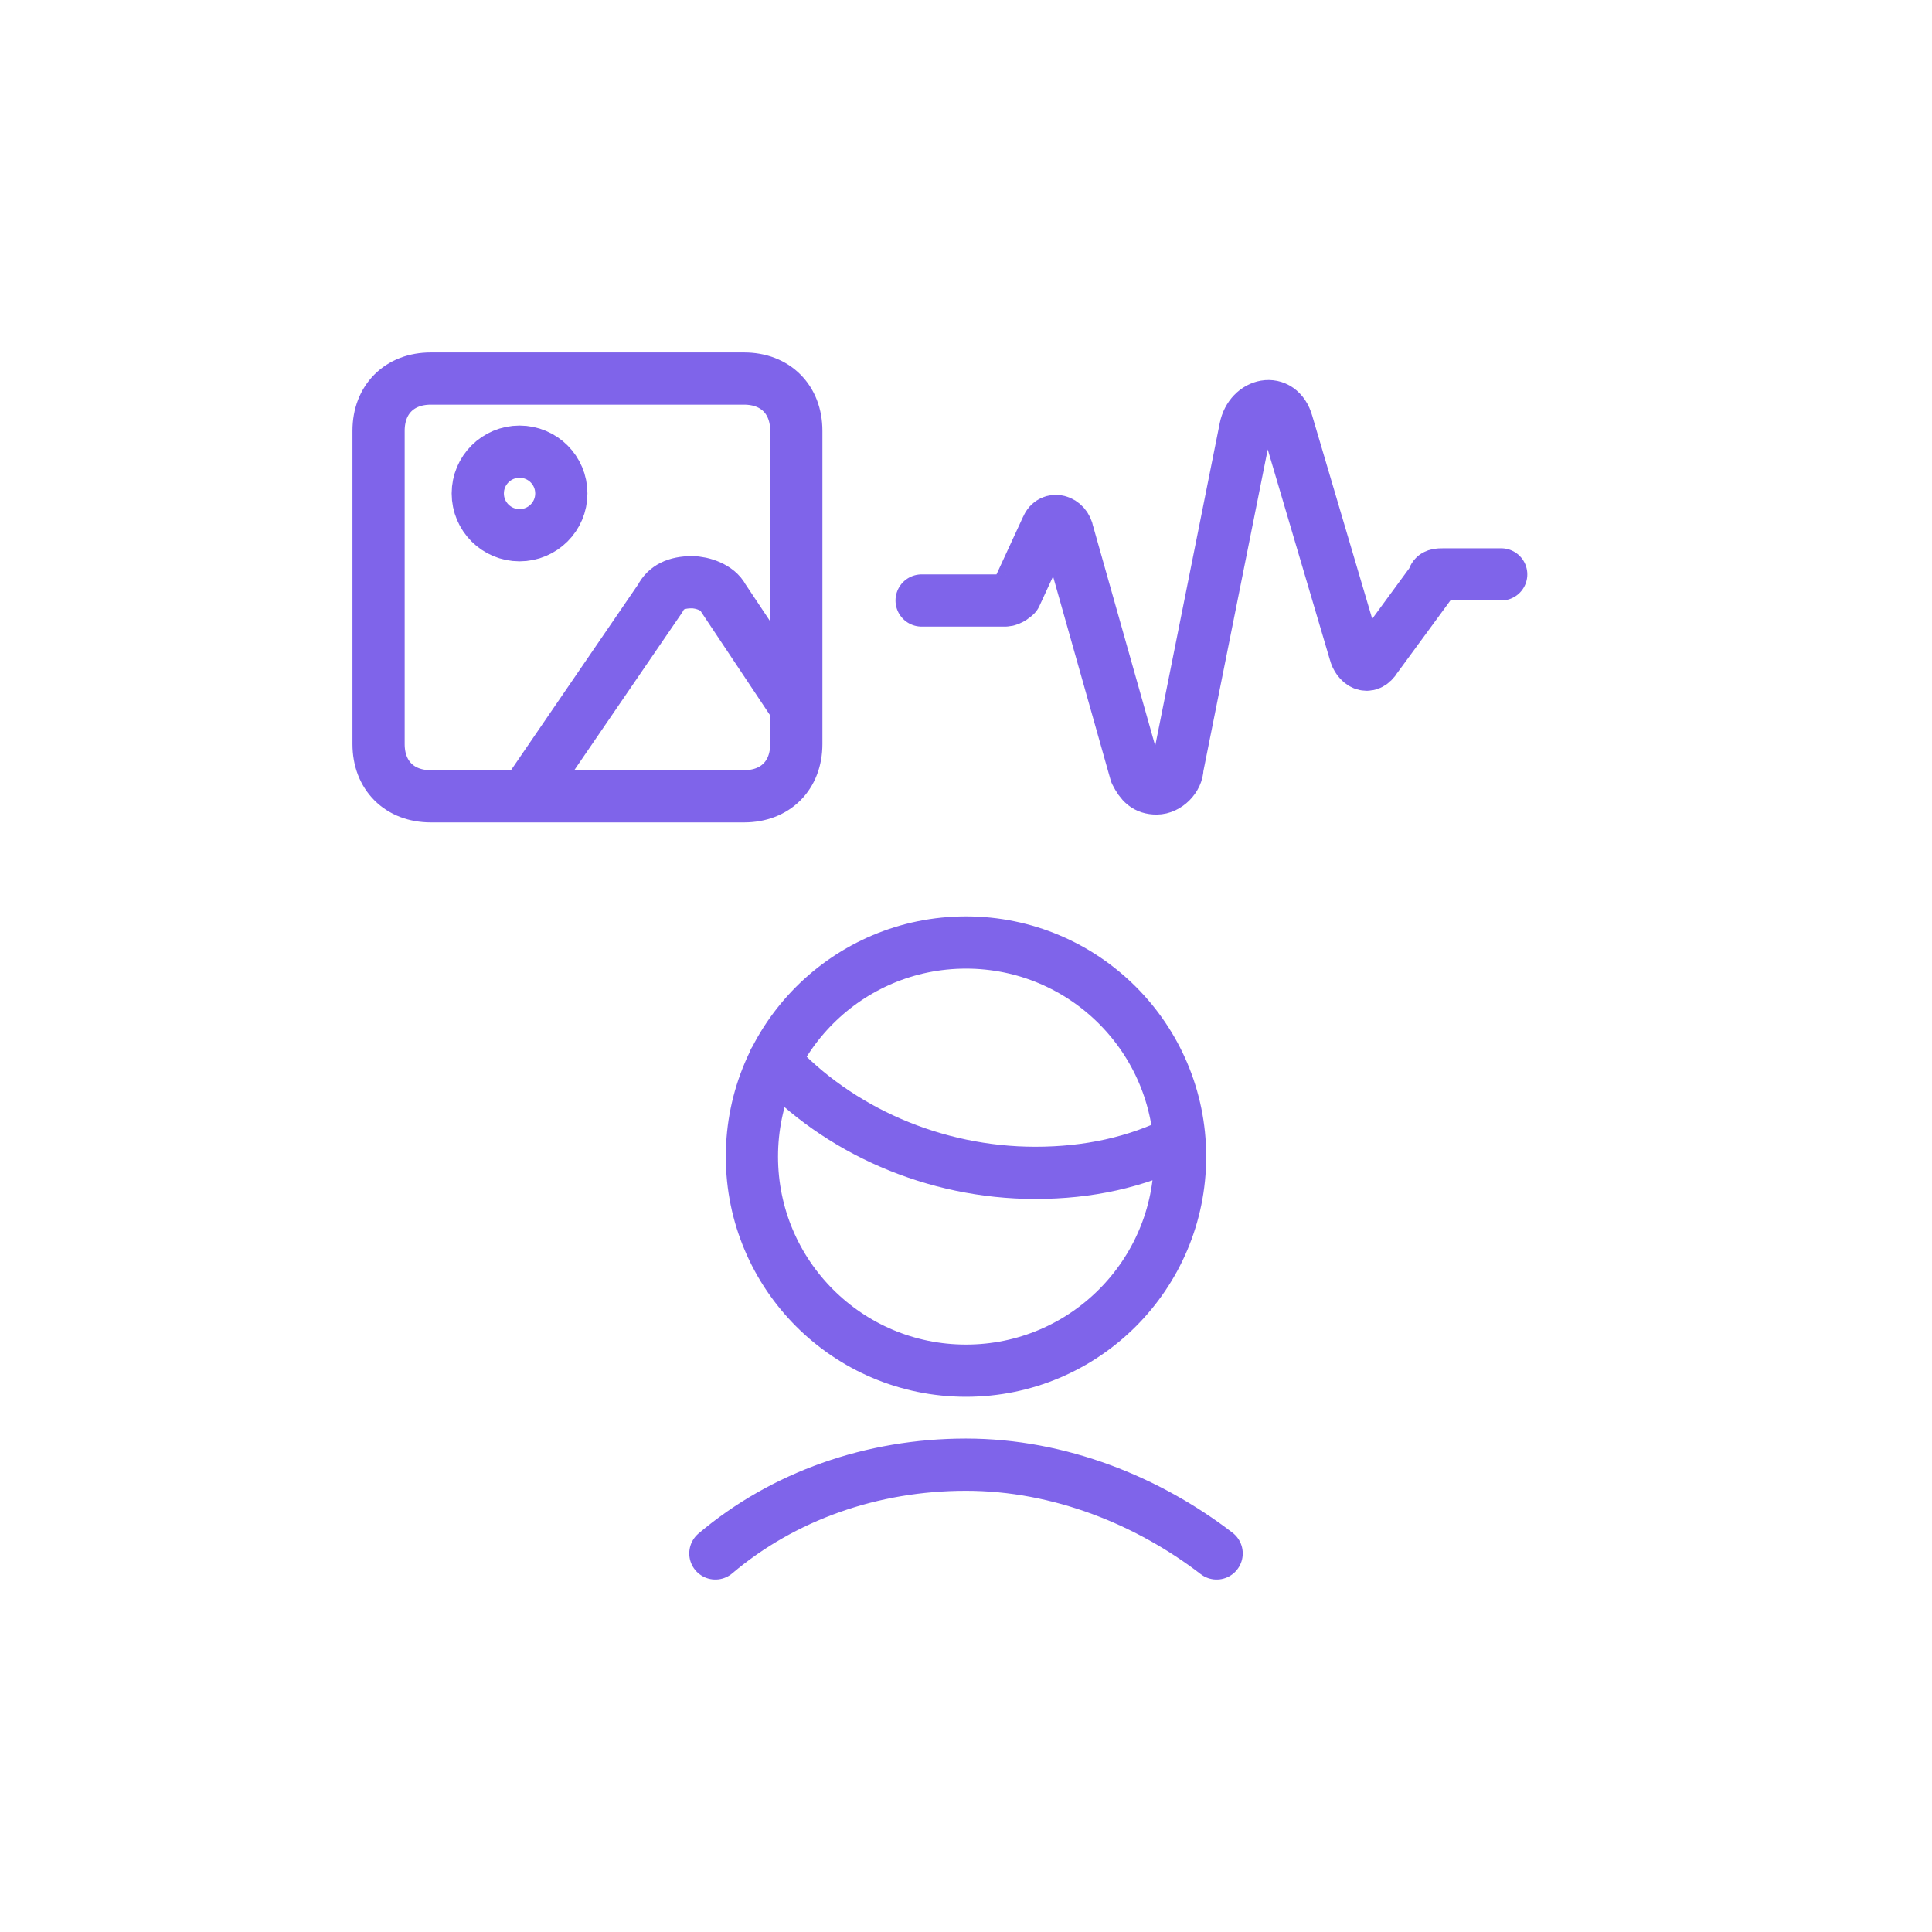
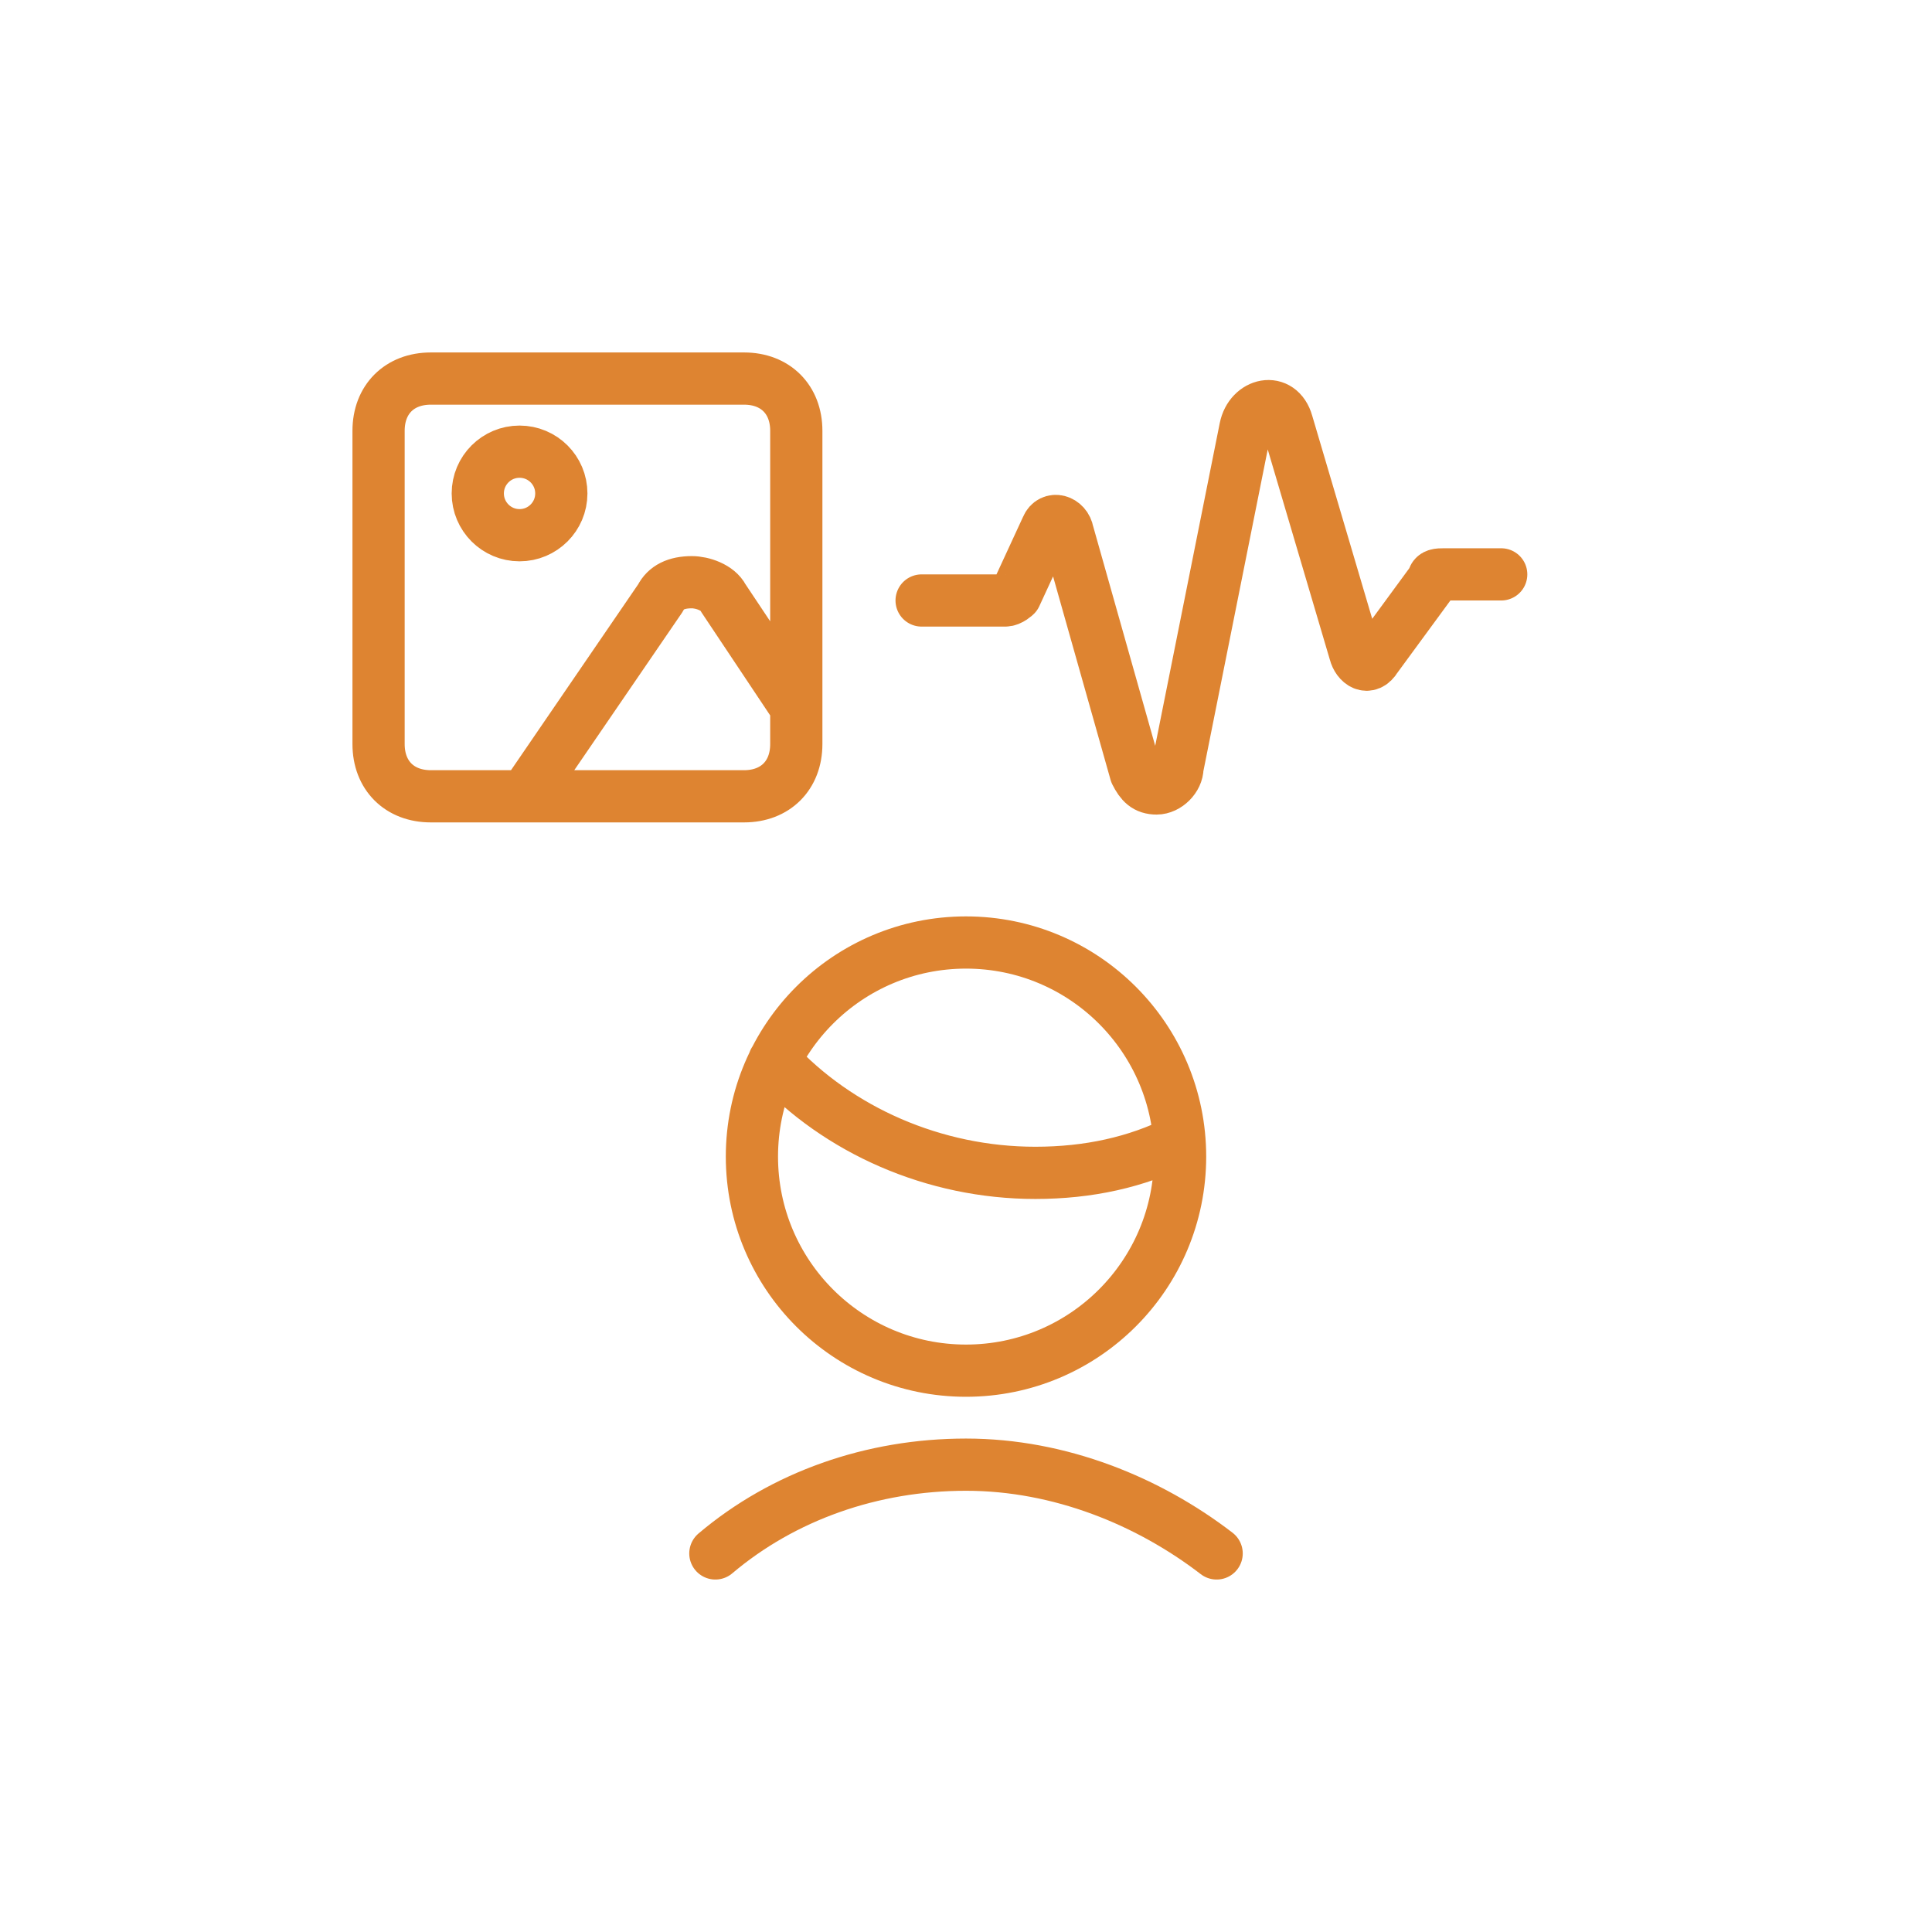
<svg xmlns="http://www.w3.org/2000/svg" width="74" height="74" viewBox="0 0 74 74" style="fill:none;stroke:none;fill-rule:evenodd;clip-rule:evenodd;stroke-linecap:round;stroke-linejoin:round;stroke-miterlimit:1.5;" version="1.1">
  <g id="items" style="isolation: isolate">
    <g id="blend" style="mix-blend-mode: normal">
      <g id="g-root-ic_voic_4otgy91hvzw97-fill" data-item-order="0" transform="translate(3, 3)" />
      <g id="g-root-ic_voic_4otgy91hvzw97-stroke" data-item-order="0" transform="translate(3, 3)">
-         <g id="ic_voic_4otgy91hvzw97-stroke" fill="none" stroke-linecap="round" stroke-linejoin="round" stroke-miterlimit="4" stroke="#7f64ea" stroke-width="2">
+         <g id="ic_voic_4otgy91hvzw97-stroke" fill="none" stroke-linecap="round" stroke-linejoin="round" stroke-miterlimit="4" stroke="#de8431" stroke-width="2">
          <g>
            <path d="M 26.653 37.637C 29.103 40.29 32.776 41.923 36.654 41.923C 38.695 41.923 40.532 41.515 42.165 40.698M 34 49.5C 38.529 49.5 42.2 45.829 42.2 41.3C 42.2 36.771 38.529 33.1 34 33.1C 29.471 33.1 25.8 36.771 25.8 41.3C 25.8 45.829 29.471 49.5 34 49.5ZM 43.6 56.5C 41 54.5 37.6 53.1 34 53.1C 30.4 53.1 27 54.3 24.4 56.5M 27.5 25.5C 27.5 26.7 26.7 27.5 25.5 27.5L 13.5 27.5C 12.3 27.5 11.5 26.7 11.5 25.5L 11.5 13.5C 11.5 12.3 12.3 11.5 13.5 11.5L 25.5 11.5C 26.7 11.5 27.5 12.3 27.5 13.5L 27.5 25.5ZM 16.9 17.5C 17.784 17.5 18.5 16.783 18.5 15.9C 18.5 15.016 17.784 14.3 16.9 14.3C 16.016 14.3 15.3 15.016 15.3 15.9C 15.3 16.783 16.016 17.5 16.9 17.5ZM 10 10M 27.5 24.1L 24.7 19.9C 24.5 19.5 23.9 19.3 23.5 19.3C 22.9 19.3 22.5 19.5 22.3 19.9L 17.1 27.5M 32.3 20L 35.5 20C 35.7 20 35.9 19.8 35.9 19.8L 37.1 17.2C 37.273 16.781 37.82 16.93 37.9 17.4L 40.5 26.6C 40.7 27 40.9 27.2 41.3 27.2C 41.7 27.2 42.1 26.8 42.1 26.4L 44.7 13.4C 44.891 12.453 46.016 12.188 46.3 13.2L 48.9 22C 49.002 22.398 49.405 22.694 49.7 22.2L 51.9 19.2C 51.9 19 52.1 19 52.3 19L 54.5 19" />
          </g>
        </g>
      </g>
    </g>
  </g>
</svg>
